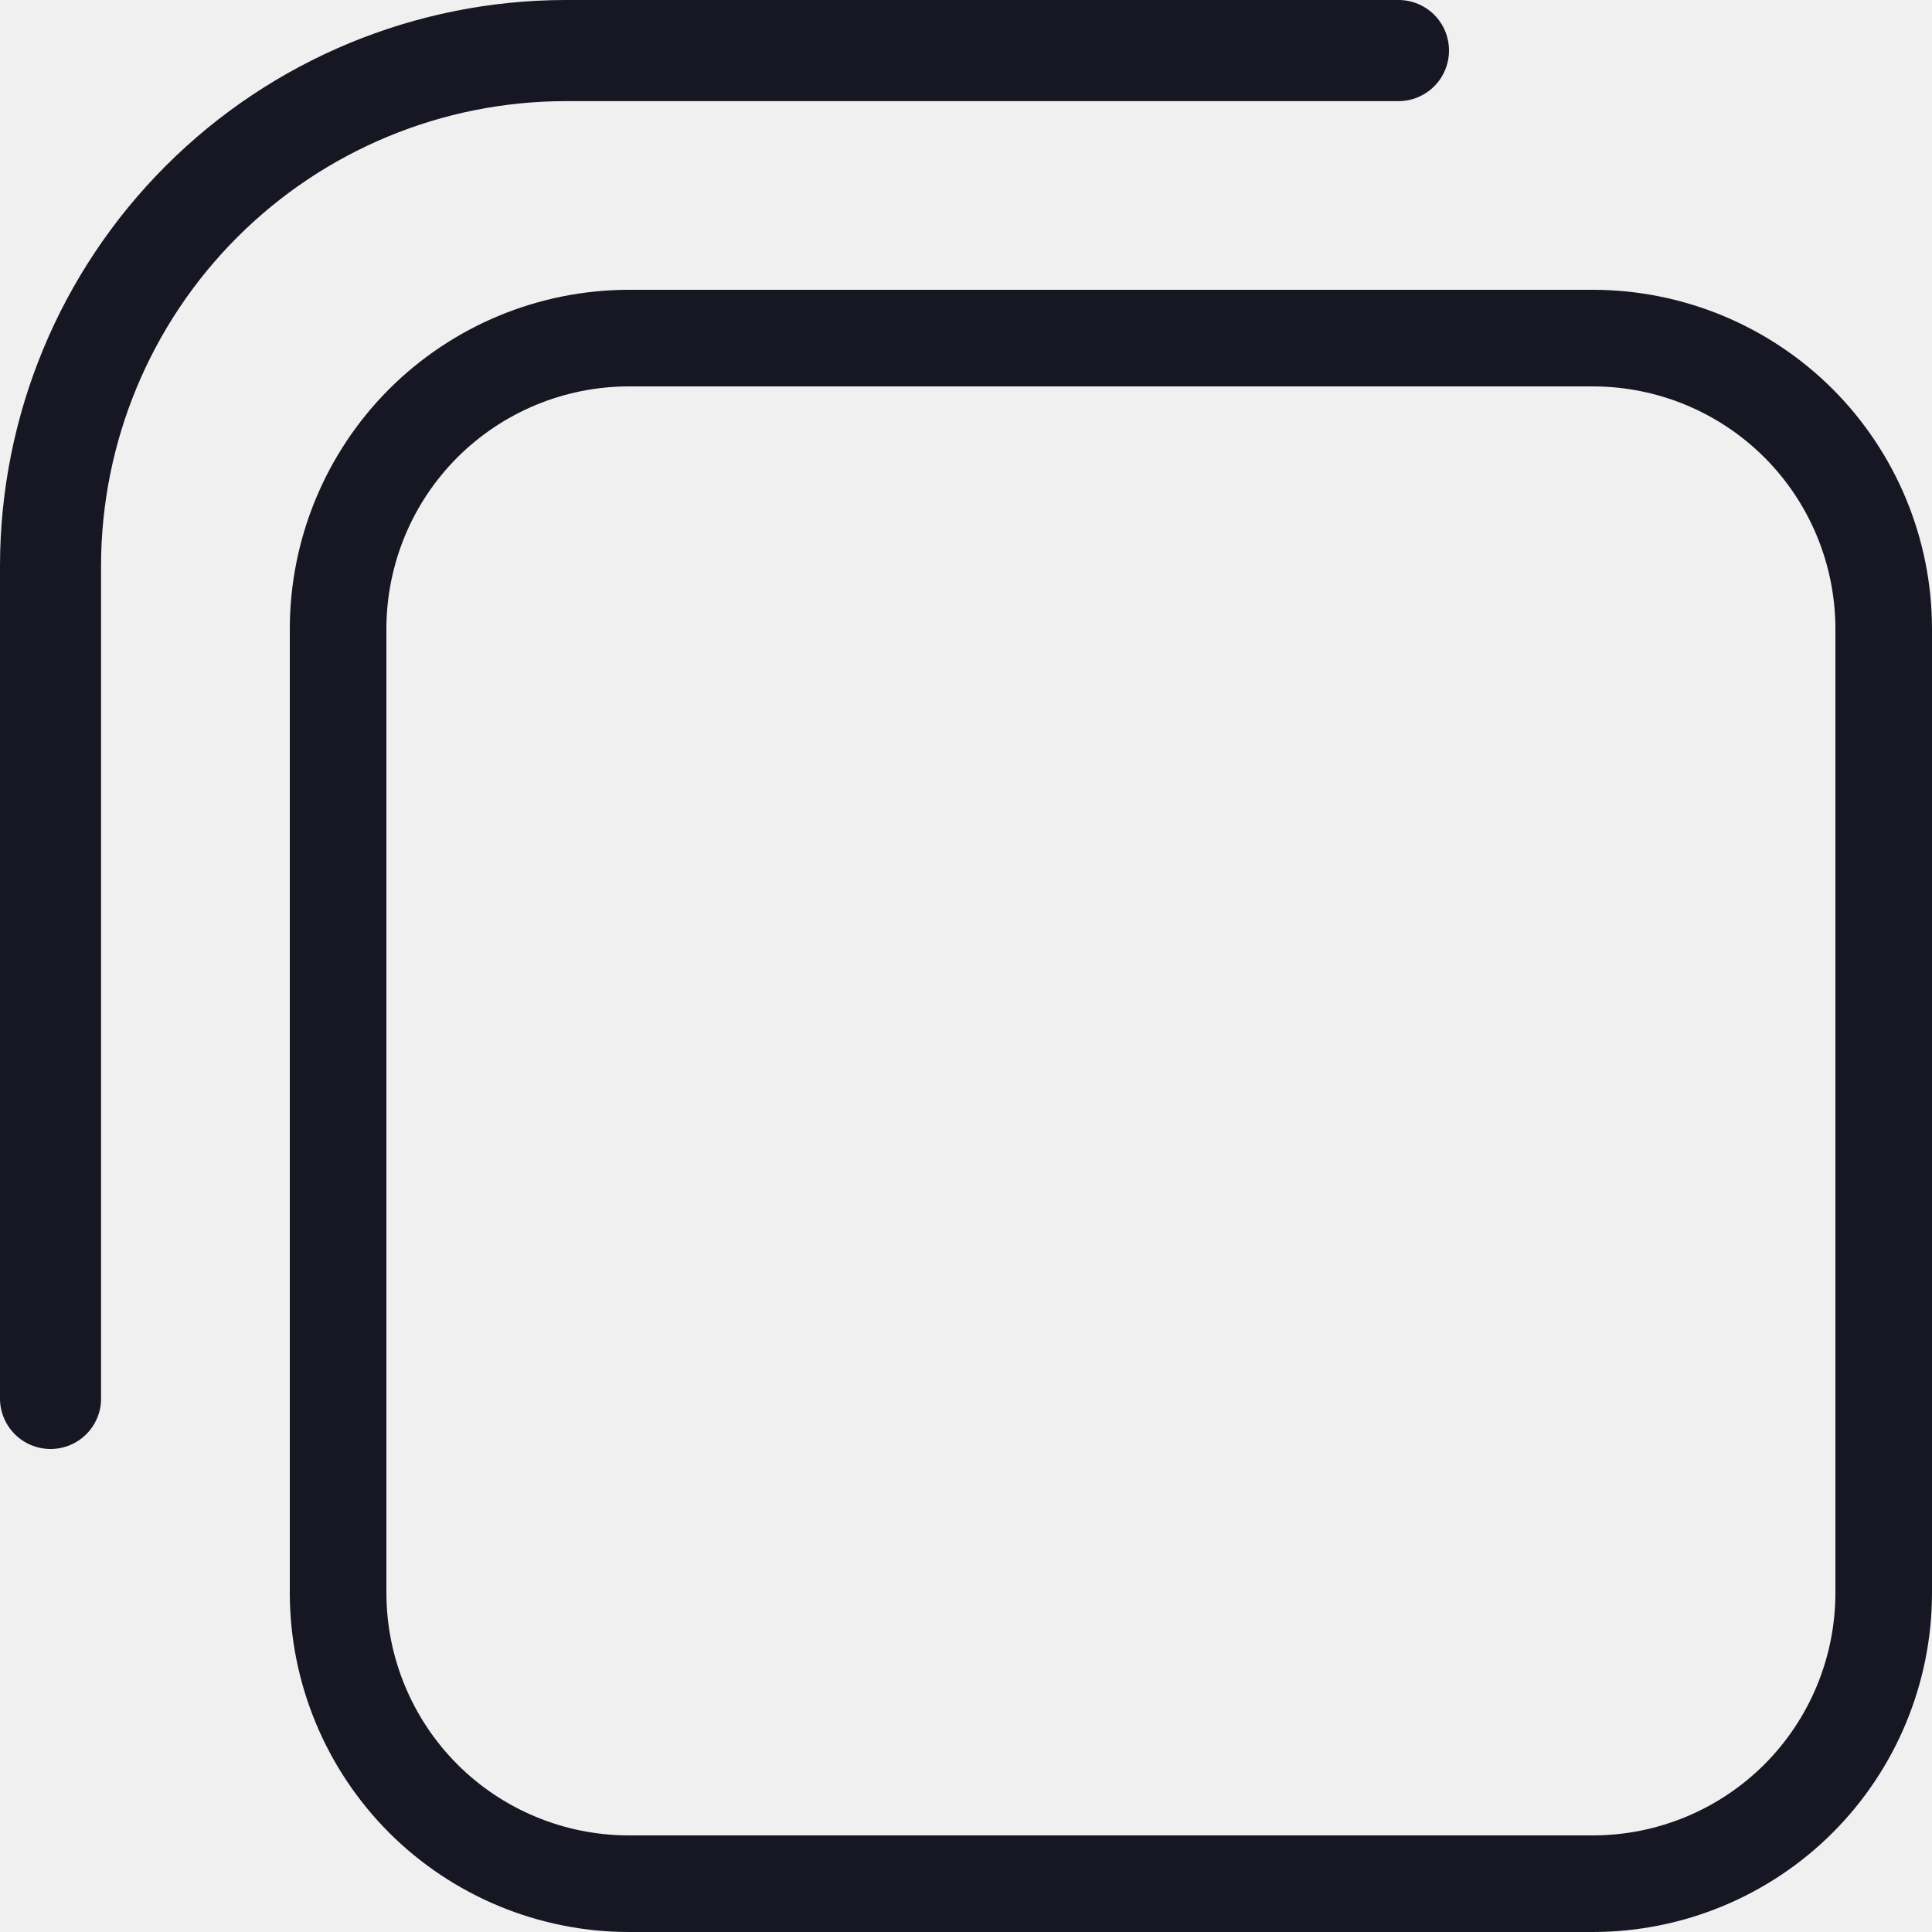
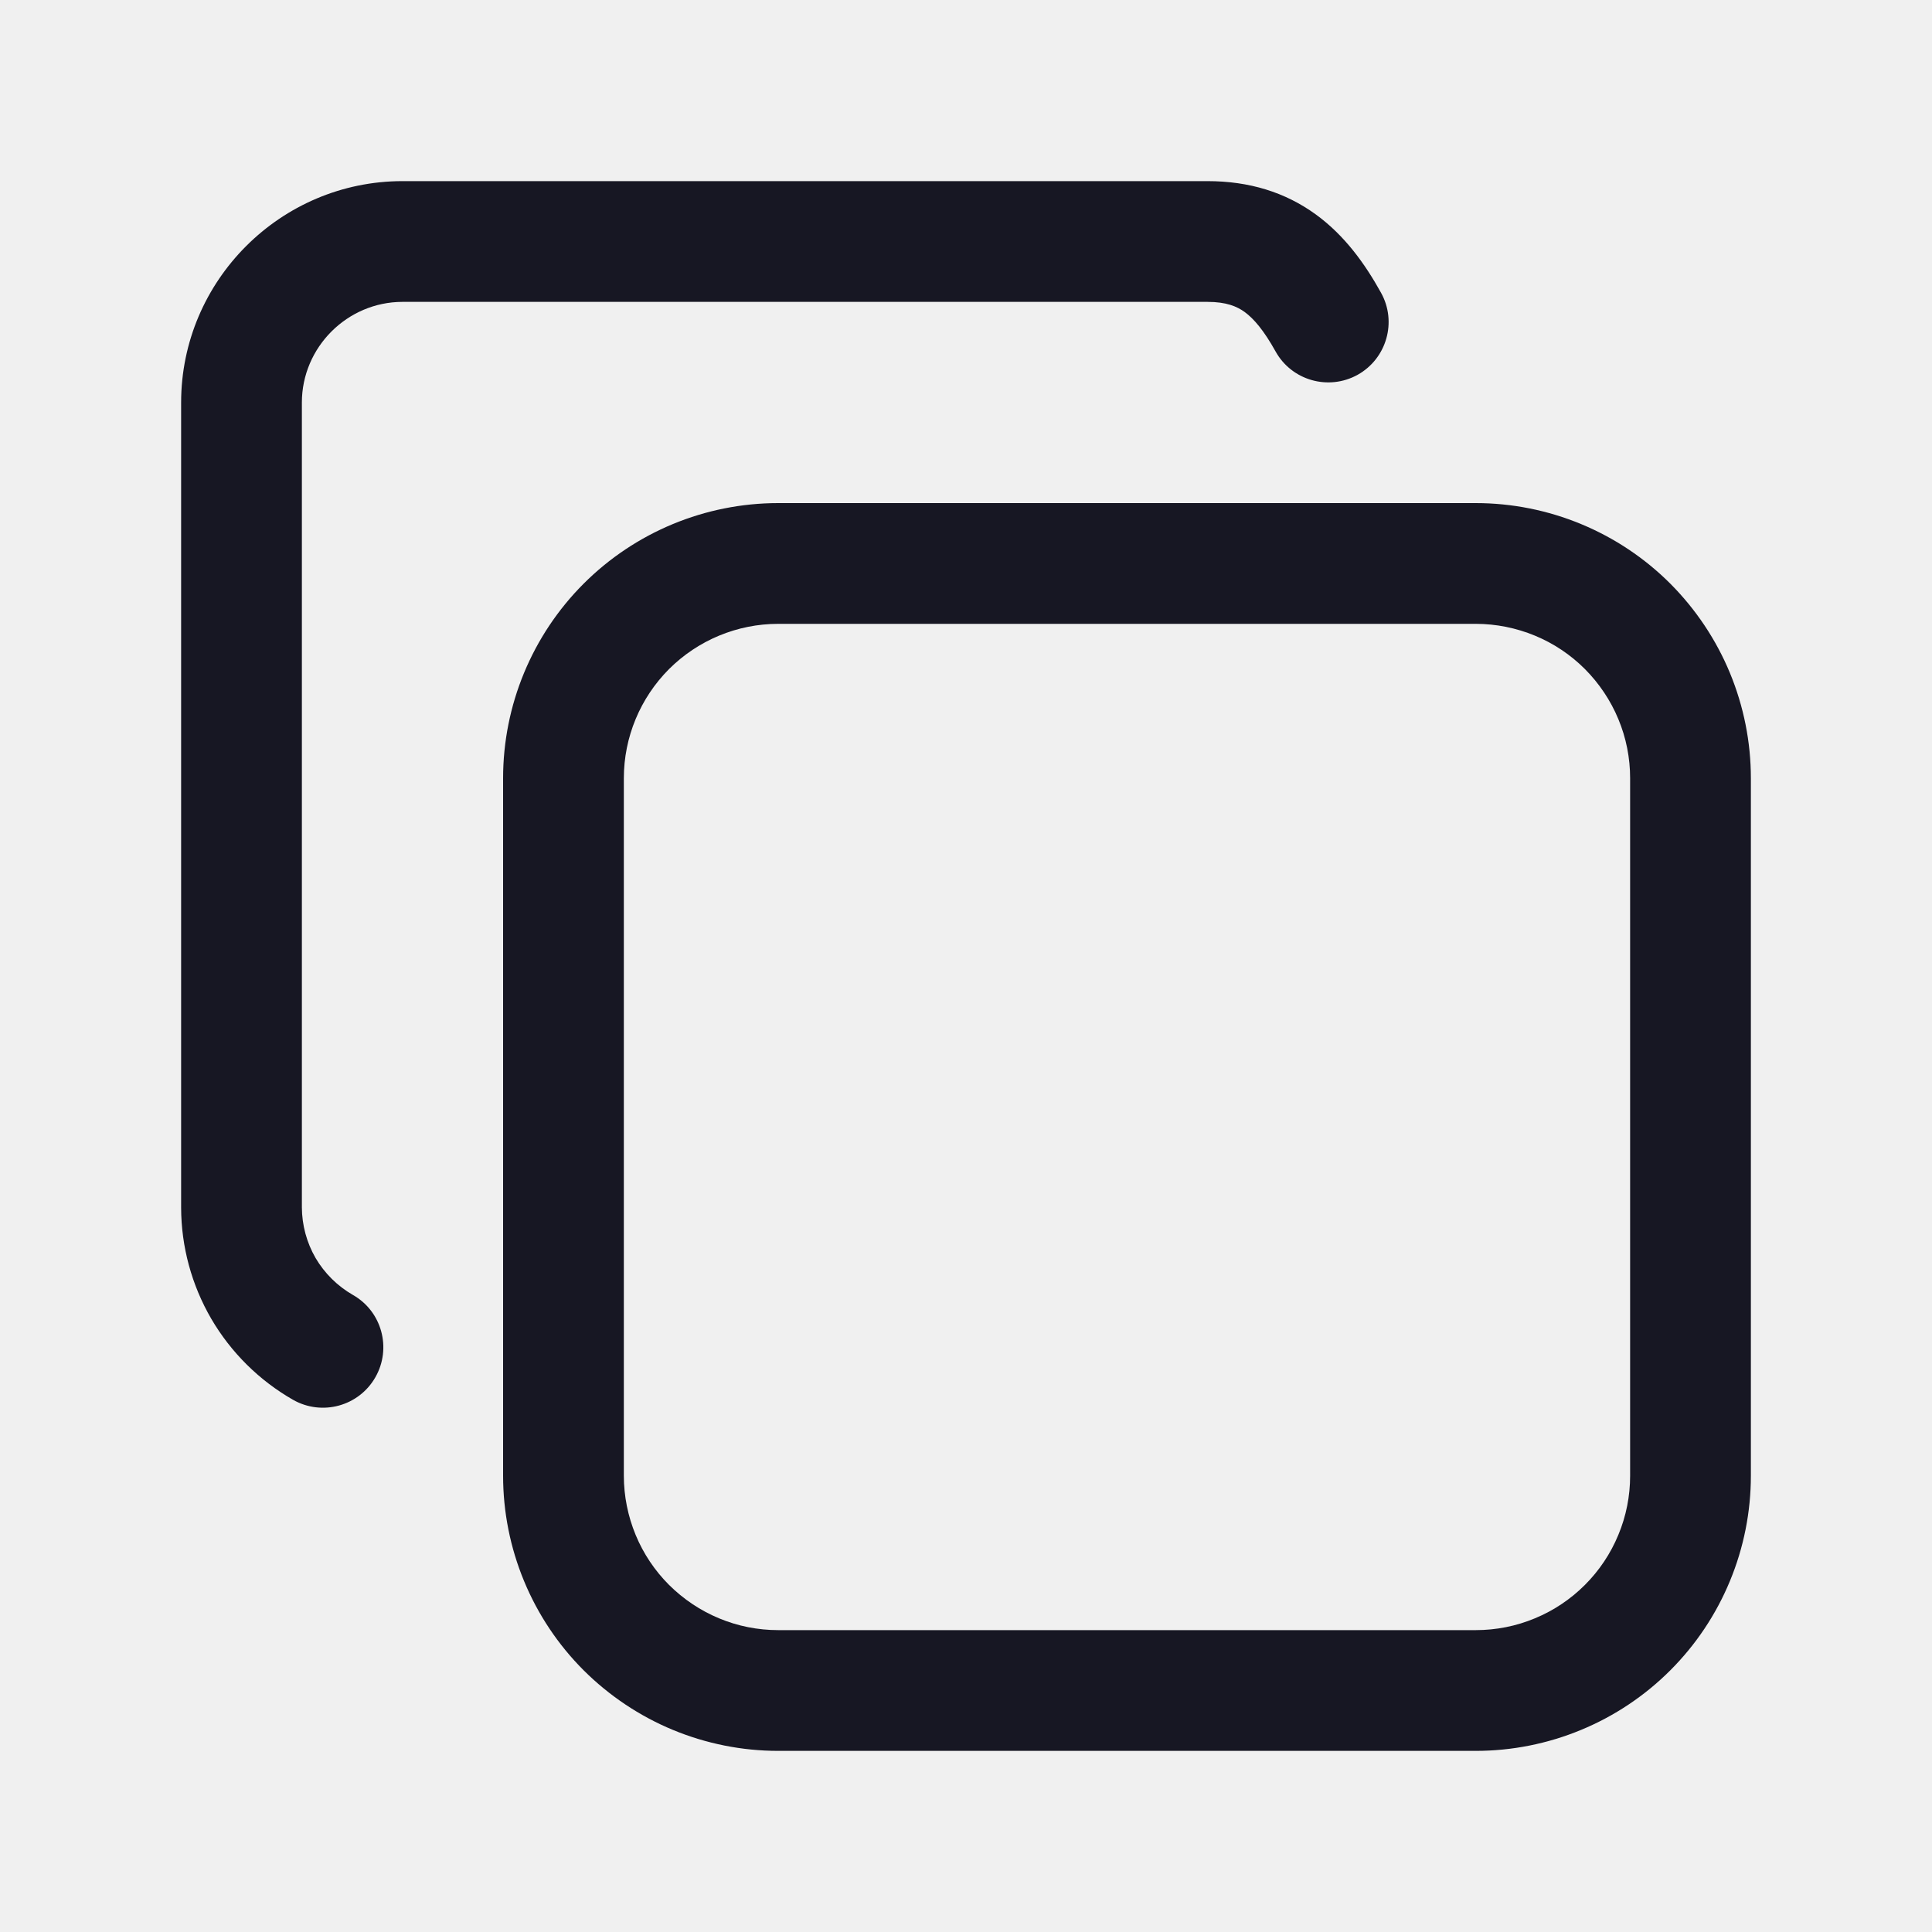
<svg xmlns="http://www.w3.org/2000/svg" width="20" height="20" viewBox="0 0 20 20" fill="none">
-   <g clip-path="url(#clip0_5313_35036)">
-     <g clip-path="url(#clip1_5313_35036)">
-       <path d="M16.492 20H6.508C5.578 19.999 4.686 19.629 4.028 18.972C3.371 18.314 3.001 17.422 3 16.492V6.508C3.001 5.578 3.371 4.686 4.028 4.028C4.686 3.371 5.578 3.001 6.508 3H16.492C17.422 3.001 18.314 3.371 18.972 4.028C19.629 4.686 19.999 5.578 20 6.508V16.492C19.999 17.422 19.629 18.314 18.972 18.972C18.314 19.629 17.422 19.999 16.492 20ZM6.508 4C5.843 4.001 5.205 4.265 4.735 4.735C4.265 5.205 4.001 5.843 4 6.508V16.492C4.001 17.157 4.265 17.794 4.735 18.265C5.205 18.735 5.843 18.999 6.508 19H16.492C17.157 18.999 17.794 18.735 18.265 18.265C18.735 17.794 18.999 17.157 19 16.492V6.508C18.999 5.843 18.735 5.205 18.265 4.735C17.794 4.265 17.157 4.001 16.492 4H6.508Z" fill="#171723" />
-       <path d="M0.523 15C0.455 15 0.386 14.986 0.323 14.96C0.259 14.934 0.202 14.895 0.153 14.847C0.105 14.798 0.066 14.741 0.04 14.677C0.013 14.614 -3.8435e-05 14.546 8.21421e-08 14.477V5.853C0.002 4.301 0.619 2.813 1.717 1.716C2.814 0.619 4.302 0.002 5.854 0H14.477C14.616 0 14.749 0.055 14.847 0.153C14.945 0.251 15 0.384 15 0.523C15 0.662 14.945 0.795 14.847 0.893C14.749 0.991 14.616 1.047 14.477 1.047H5.854C4.579 1.048 3.357 1.555 2.456 2.456C1.555 3.357 1.048 4.579 1.046 5.853V14.477C1.047 14.546 1.033 14.614 1.007 14.677C0.98 14.741 0.942 14.798 0.893 14.847C0.845 14.895 0.787 14.934 0.724 14.96C0.66 14.986 0.592 15 0.523 15Z" fill="#171723" />
-     </g>
-   </g>
-   <defs>
-     <clipPath id="clip0_5313_35036">
-       <rect width="20" height="20" fill="white" />
-     </clipPath>
-     <clipPath id="clip1_5313_35036">
-       <rect width="20" height="20" fill="white" />
-     </clipPath>
-   </defs>
+   <path fill-rule="evenodd" clip-rule="evenodd" d="M8.056 6.458C7.632 6.458 7.226 6.627 6.926 6.926C6.627 7.226 6.458 7.632 6.458 8.056V15.277C6.458 15.487 6.5 15.695 6.58 15.889C6.66 16.083 6.778 16.259 6.926 16.407C7.075 16.555 7.251 16.673 7.444 16.753C7.638 16.834 7.846 16.875 8.056 16.875H15.277C15.487 16.875 15.695 16.834 15.889 16.753C16.083 16.673 16.259 16.555 16.407 16.407C16.555 16.259 16.673 16.083 16.753 15.889C16.834 15.695 16.875 15.487 16.875 15.277V8.056C16.875 7.846 16.834 7.638 16.753 7.444C16.673 7.251 16.555 7.075 16.407 6.926C16.259 6.778 16.083 6.66 15.889 6.58C15.695 6.5 15.487 6.458 15.277 6.458H8.056ZM6.042 6.042C6.576 5.508 7.301 5.208 8.056 5.208H15.277C15.651 5.208 16.022 5.282 16.367 5.425C16.713 5.568 17.027 5.778 17.291 6.042C17.555 6.307 17.765 6.621 17.908 6.966C18.051 7.312 18.125 7.682 18.125 8.056V15.277C18.125 15.651 18.051 16.022 17.908 16.367C17.765 16.713 17.555 17.027 17.291 17.291C17.027 17.555 16.713 17.765 16.367 17.908C16.022 18.051 15.651 18.125 15.277 18.125H8.056C7.682 18.125 7.312 18.051 6.966 17.908C6.621 17.765 6.307 17.555 6.042 17.291C5.778 17.027 5.568 16.713 5.425 16.367C5.282 16.022 5.208 15.651 5.208 15.277V8.056C5.208 7.301 5.508 6.576 6.042 6.042Z" fill="#171723" />
+   <path fill-rule="evenodd" clip-rule="evenodd" d="M4.167 3.125C3.595 3.125 3.125 3.595 3.125 4.167V12.499C3.126 12.683 3.175 12.864 3.267 13.023C3.36 13.181 3.493 13.313 3.653 13.405C3.953 13.575 4.057 13.957 3.886 14.257C3.715 14.557 3.334 14.661 3.034 14.491C2.683 14.29 2.391 14.001 2.187 13.652C1.984 13.303 1.876 12.906 1.875 12.502L1.875 12.5V4.167C1.875 2.905 2.905 1.875 4.167 1.875H12.5C12.93 1.875 13.303 1.989 13.62 2.219C13.923 2.439 14.133 2.736 14.296 3.03C14.464 3.331 14.355 3.712 14.054 3.88C13.752 4.047 13.371 3.939 13.204 3.637C13.082 3.418 12.979 3.299 12.885 3.23C12.805 3.172 12.695 3.125 12.5 3.125H4.167Z" fill="#171723" />
</svg>
